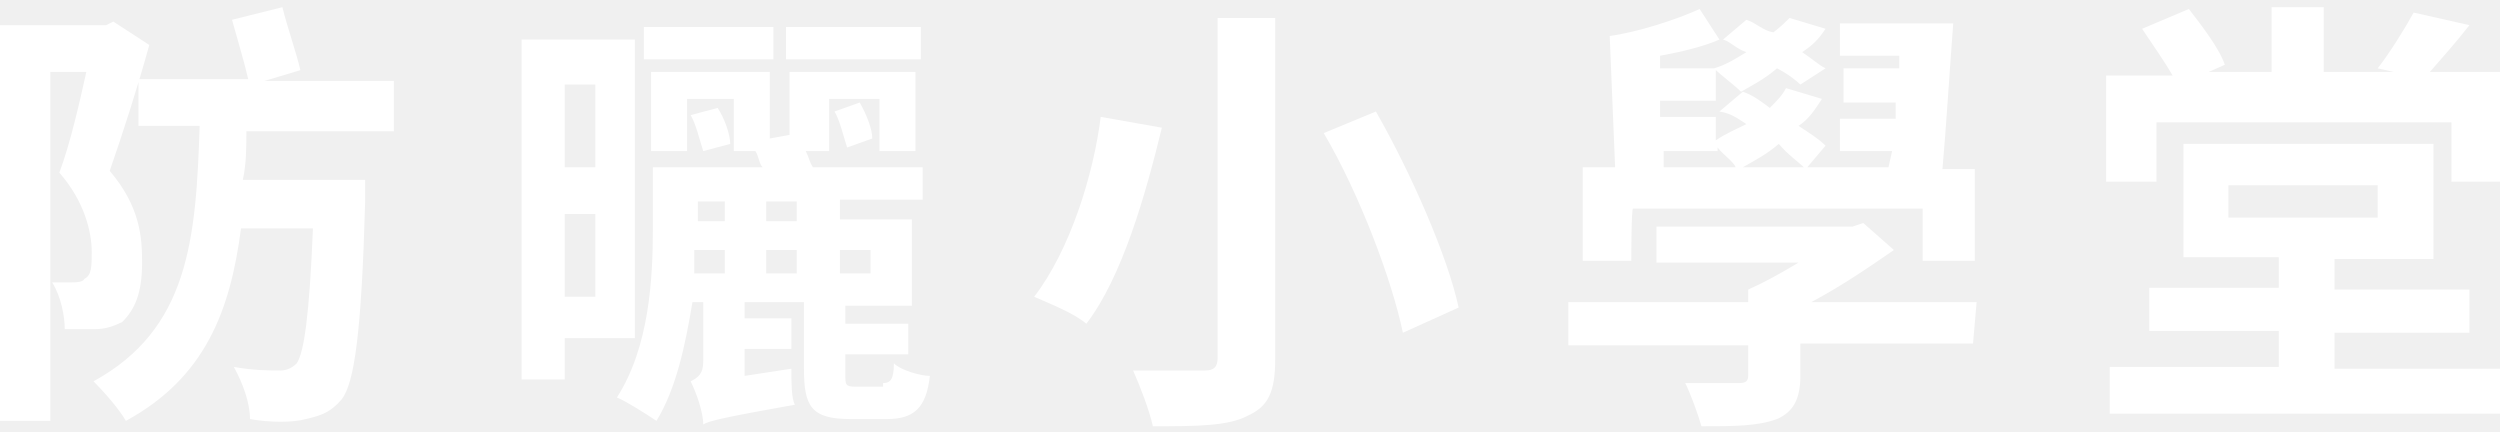
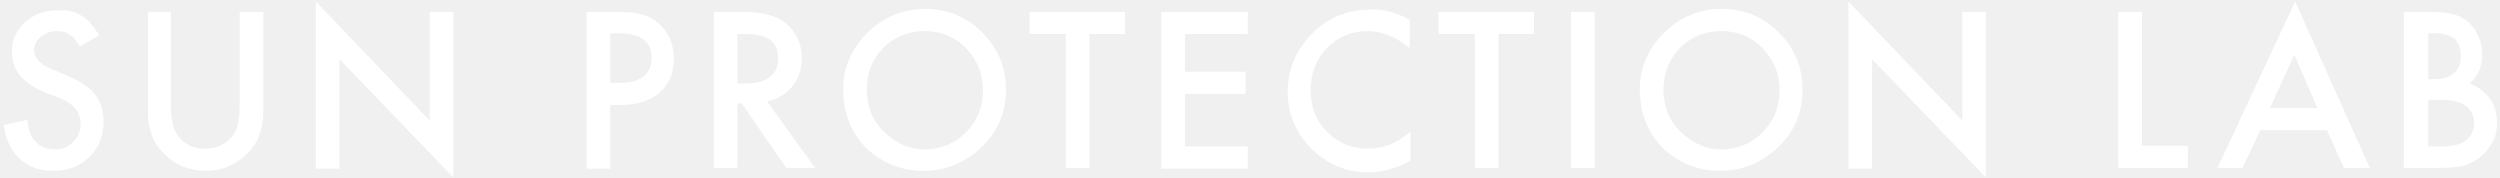
- <svg xmlns="http://www.w3.org/2000/svg" version="1.1" id="Layer_1" x="0px" y="0px" viewBox="0 0 139 24" style="enable-background:new 0 0 139 24;" xml:space="preserve" width="139" height="24">
+ <svg xmlns="http://www.w3.org/2000/svg" version="1.1" id="Layer_1" x="0px" y="0px" width="338" height="24" viewBox="0 0 338 24" style="enable-background:new 0 0 338 24;" xml:space="preserve">
  <style type="text/css">
	.st0{fill:#FFFFFF;}
</style>
  <g>
-     <path class="st0" d="M8.3,2.5c-0.6,2.2-1.5,5-2.2,7c1.7,2,1.8,3.7,1.8,5.1c0,1.7-0.4,2.6-1.1,3.3c-0.4,0.2-0.9,0.4-1.5,0.4   s-1.1,0-1.7,0c0-0.7-0.2-1.8-0.7-2.6c0.4,0,0.7,0,1.1,0c0.2,0,0.6,0,0.7-0.2c0.4-0.2,0.4-0.7,0.4-1.5c0-1.1-0.4-2.8-1.8-4.4   C3.9,8,4.4,5.8,4.8,4h-2v19.4H0v-22h5.9l0.4-0.2L8.3,2.5z M13.7,7.1c0,1.1,0,2-0.2,2.9h6.8c0,0,0,0.9,0,1.3   c-0.2,7.2-0.6,10-1.3,10.9c-0.6,0.7-1.1,0.9-2,1.1c-0.7,0.2-2,0.2-3.1,0c0-0.9-0.4-2-0.9-2.9c1.1,0.2,2,0.2,2.6,0.2   c0.4,0,0.7-0.2,0.9-0.4c0.4-0.6,0.7-2.6,0.9-7.5h-4c-0.6,4.6-2,8.3-6.4,10.7c-0.4-0.7-1.3-1.7-1.8-2.2c5.3-2.9,5.7-7.9,5.9-14.2   H7.7V4.4h6.1c-0.2-0.9-0.6-2.2-0.9-3.3l2.8-0.7C16,1.6,16.5,3,16.7,3.9l-2,0.6h7.2v2.8h-8.2V7.1z" />
-     <path class="st0" d="M31.4,19.1v2h-2.4V2.2h6.3v16.6h-3.9V19.1z M31.4,4.7v4.6h1.7V4.7H31.4z M33.1,16.5v-4.6h-1.7v4.6H33.1z    M49.1,21.3c0.4,0,0.6-0.2,0.6-1.1c0.4,0.4,1.5,0.7,2,0.7c-0.2,1.8-0.9,2.4-2.4,2.4h-2c-2.2,0-2.6-0.7-2.6-2.8v-3.7h-3.3v0.9H44   v1.7h-2.6v1.5l2.6-0.4c0,0.7,0,1.7,0.2,2c-3.9,0.7-4.8,0.9-5.1,1.1c0-0.7-0.4-1.8-0.7-2.4c0.4-0.2,0.7-0.4,0.7-1.1v-3.3h-0.6   c-0.4,2.4-0.9,4.8-2,6.6c-0.6-0.4-1.7-1.1-2.2-1.3c1.8-2.8,2-6.6,2-9.4V9.3h6.1c-0.2-0.2-0.2-0.6-0.4-0.9h-1.2V5.5h-2.6v2.9h-2V4   h6.6v3.7l1.1-0.2V4h7v4.4h-2V5.5h-2.8v2.9h-1.3C45,8.8,45,9,45.2,9.3h6.1v1.8h-4.6v1.1h4V17H47v1h3.5v1.7H47v1.1   c0,0.6,0,0.7,0.6,0.7h1.5V21.3z M43,3.3h-7.2V1.5H43V3.3z M39.1,8.4c-0.2-0.6-0.4-1.5-0.7-2L39.9,6c0.4,0.6,0.7,1.5,0.7,2L39.1,8.4   z M38.6,13.9c0,0.4,0,0.9,0,1.3h1.7v-1.3H38.6z M38.8,11.2v1.1h1.5v-1.1H38.8z M44.3,11.2h-1.7v1.1h1.7V11.2z M44.3,13.9h-1.7v1.3   h1.7V13.9z M51.2,3.3h-7.5V1.5h7.5V3.3z M47.1,8.2c-0.2-0.6-0.4-1.5-0.7-2l1.4-0.5c0.4,0.7,0.7,1.5,0.7,2L47.1,8.2z M46.7,13.9v1.3   h1.7v-1.3H46.7z" />
-     <path class="st0" d="M64.6,7.1c-0.9,3.7-2.2,8.3-4.2,10.9c-0.7-0.6-2-1.1-2.9-1.5c2-2.6,3.3-6.8,3.7-10L64.6,7.1z M70.9,1v19   c0,1.8-0.4,2.6-1.5,3.1c-1.1,0.6-2.9,0.6-5.3,0.6c-0.2-0.9-0.7-2.2-1.1-3.1c1.7,0,3.5,0,4,0s0.7-0.2,0.7-0.7V1H70.9z M76.5,6.2   c2,3.5,4,8.1,4.6,10.9L78,18.5c-0.6-2.9-2.4-7.7-4.4-11.1L76.5,6.2z" />
-     <path class="st0" d="M109.7,19.1h-9.6v1.8c0,1.3-0.4,2-1.3,2.4c-1.1,0.4-2.4,0.4-4.2,0.4c-0.2-0.7-0.6-1.8-0.9-2.4   c1.1,0,2.6,0,2.9,0s0.6,0,0.6-0.4v-1.7h-10v-2.4h10v-0.7c0.9-0.4,1.8-0.9,2.8-1.5h-7.9v-2H103l0.6-0.2l1.7,1.5   c-1.3,0.9-2.9,2-4.6,2.9h9.2L109.7,19.1L109.7,19.1z M90.7,14.5H88V9.3h1.8l-0.3-7.3c1.5-0.2,3.7-0.9,5-1.5l1.1,1.7   c-0.9,0.4-2.2,0.7-3.3,0.9v0.7h3.1v1.8h-3.1v0.9h3.1v1.3c0.6-0.4,1.1-0.6,1.7-0.9c-0.6-0.4-0.9-0.6-1.5-0.7l1.3-1.1   c0.6,0.2,1.1,0.6,1.5,0.9c0.4-0.4,0.7-0.7,0.9-1.1l2,0.6c-0.4,0.6-0.7,1.1-1.3,1.5c0.6,0.4,1.1,0.7,1.5,1.1l-1.1,1.3   c-0.4-0.4-1-0.8-1.5-1.4c-0.7,0.6-1.3,0.9-2,1.3h8.1l0.2-0.9h-2.9V6.6h3.1V5.7h-2.9V3.8h3.1V3.1h-3.3V1.3h6.3   c-0.2,2.6-0.4,5.9-0.6,8.1h1.8v5.1h-2.9v-2.9H90.8C90.7,11.5,90.7,14.5,90.7,14.5z M92.5,9.3h4c-0.1-0.3-0.7-0.7-1-1.1v0.2h-3V9.3z    M100.1,4.7c-0.2-0.2-0.7-0.6-1.3-0.9c-0.7,0.6-1.3,0.9-2,1.3c-0.4-0.4-1.1-0.9-1.5-1.3c0.7-0.2,1.3-0.6,1.8-0.9   c-0.6-0.2-0.9-0.6-1.3-0.7l1.3-1.1c0.6,0.2,0.9,0.6,1.5,0.7C99,1.5,99.3,1.2,99.5,1l2,0.6c-0.4,0.6-0.7,0.9-1.3,1.3   c0.6,0.4,0.9,0.7,1.3,0.9L100.1,4.7z" />
-     <path class="st0" d="M139,4.2v5.9h-2.7V6.8h-16.4v3.3h-2.8V4.2h3.7c-0.4-0.7-1.1-1.7-1.7-2.6l2.6-1.1c0.7,0.9,1.7,2.2,2,3.1   L122.8,4h3.5V0.4h2.9V4h3.9l-0.9-0.2c0.7-0.9,1.5-2.2,2-3.1l3.1,0.7c-0.7,0.9-1.5,1.8-2.2,2.6h4L139,4.2L139,4.2z M129.5,20.5h9.6   V23h-21.8v-2.6h9.4v-2h-7.2V16h7.2v-1.7h-5.3V8h13.9v6.4h-5.5v1.7h7.5v2.4h-7.5v2H129.5z M123.9,12.1h8.3v-1.8h-8.3V12.1z" />
+     <path class="st0" d="M13.4,4.8l-2.6,1.5c-0.5-0.8-0.9-1.4-1.4-1.6C9,4.3,8.4,4.2,7.7,4.2C6.8,4.2,6.1,4.5,5.5,5   C4.9,5.5,4.6,6.1,4.6,6.8c0,1,0.8,1.9,2.3,2.5L9,10.2c1.7,0.7,3,1.5,3.8,2.5s1.2,2.2,1.2,3.7c0,1.9-0.6,3.6-1.9,4.8   c-1.3,1.3-2.9,1.9-4.9,1.9c-1.8,0-3.3-0.5-4.5-1.6c-1.2-1.1-1.9-2.6-2.2-4.6l3.2-0.7c0.1,1.2,0.4,2.1,0.8,2.6   c0.7,0.9,1.6,1.4,2.9,1.4c1,0,1.8-0.3,2.5-1s1-1.5,1-2.5c0-0.4-0.1-0.8-0.2-1.1c-0.1-0.3-0.3-0.7-0.5-0.9c-0.2-0.3-0.6-0.6-0.9-0.8   c-0.4-0.3-0.8-0.5-1.4-0.7l-2-0.8c-2.9-1.2-4.3-3-4.3-5.4c0-1.6,0.6-2.9,1.8-4c1.2-1.1,2.7-1.6,4.5-1.6C10.2,1.2,12.1,2.4,13.4,4.8   z" />
+     <path class="st0" d="M23.1,1.6v12.7c0,1.8,0.3,3.1,0.9,4c0.9,1.2,2.1,1.8,3.7,1.8c1.6,0,2.9-0.6,3.8-1.8c0.6-0.8,0.9-2.1,0.9-4V1.6   h3.2v13.6c0,2.2-0.7,4.1-2.1,5.5c-1.6,1.6-3.5,2.4-5.7,2.4s-4.2-0.8-5.7-2.4c-1.4-1.4-2.1-3.3-2.1-5.5V1.6H23.1z" />
+     <path class="st0" d="M42.7,22.8V0.2l15.4,16.1V1.6h3.2V24L45.9,8v14.8H42.7z" />
+     <path class="st0" d="M82.5,14.2v8.6h-3.2V1.6h3.6c1.8,0,3.1,0.1,4,0.4c0.9,0.2,1.7,0.7,2.4,1.4c1.2,1.2,1.8,2.7,1.8,4.5   c0,1.9-0.6,3.5-1.9,4.6c-1.3,1.1-3,1.7-5.2,1.7H82.5z M82.5,11.2h1.2c2.9,0,4.4-1.1,4.4-3.4c0-2.2-1.5-3.3-4.5-3.3h-1.1V11.2z" />
+     <path class="st0" d="M103.7,13.7l6.5,9h-3.9l-6-8.7h-0.6v8.7h-3.2V1.6h3.7c2.8,0,4.8,0.5,6.1,1.6c1.4,1.2,2.1,2.7,2.1,4.6   c0,1.5-0.4,2.8-1.3,3.9C106.2,12.8,105.1,13.4,103.7,13.7z M99.7,11.3h1c1.5,0,2.6-0.3,3.4-0.9s1.1-1.4,1.1-2.6   c0-2.2-1.5-3.2-4.4-3.2h-1.1V11.3z" />
+     <path class="st0" d="M114,12.1c0-3,1.1-5.5,3.3-7.7c2.2-2.1,4.8-3.2,7.8-3.2c3,0,5.6,1.1,7.7,3.2c2.2,2.2,3.2,4.7,3.2,7.8   c0,3-1.1,5.6-3.3,7.7c-2.2,2.1-4.8,3.2-7.9,3.2c-2.7,0-5.2-0.9-7.4-2.8C115.2,18.2,114,15.5,114,12.1z M117.2,12.1   c0,2.3,0.8,4.3,2.4,5.8c1.6,1.5,3.4,2.3,5.4,2.3c2.2,0,4.1-0.8,5.6-2.3c1.5-1.5,2.3-3.4,2.3-5.7c0-2.3-0.8-4.1-2.3-5.7   c-1.5-1.5-3.3-2.3-5.6-2.3c-2.2,0-4.1,0.8-5.6,2.3C117.9,8,117.2,9.9,117.2,12.1z" />
+     <path class="st0" d="M147.3,4.6v18.1h-3.2V4.6h-4.9v-3h12.9v3H147.3z" />
+     <path class="st0" d="M168.7,4.6h-8.5v5.1h8.2v3h-8.2v7.1h8.5v3h-11.7V1.6h11.7V4.6z" />
+     <path class="st0" d="M190.6,2.7v3.8c-1.8-1.5-3.8-2.3-5.7-2.3c-2.2,0-4,0.8-5.5,2.3c-1.5,1.6-2.2,3.5-2.2,5.7   c0,2.2,0.7,4.1,2.2,5.6c1.5,1.5,3.3,2.3,5.5,2.3c1.1,0,2-0.2,2.9-0.5c0.4-0.2,0.9-0.4,1.4-0.7s1-0.7,1.5-1.1v3.9   c-1.8,1-3.7,1.6-5.7,1.6c-3,0-5.6-1.1-7.7-3.2c-2.1-2.1-3.2-4.7-3.2-7.7c0-2.7,0.9-5.1,2.7-7.2c2.2-2.6,5-3.9,8.5-3.9   C187,1.2,188.9,1.7,190.6,2.7z" />
+     <path class="st0" d="M202.6,4.6v18.1h-3.2V4.6h-4.9v-3h12.9v3H202.6z" />
+     <path class="st0" d="M215.6,1.6v21.1h-3.2V1.6H215.6z" />
+     <path class="st0" d="M221.7,12.1c0-3,1.1-5.5,3.3-7.7c2.2-2.1,4.8-3.2,7.8-3.2c3,0,5.6,1.1,7.7,3.2c2.2,2.2,3.2,4.7,3.2,7.8   c0,3-1.1,5.6-3.3,7.7c-2.2,2.1-4.8,3.2-7.9,3.2c-2.7,0-5.2-0.9-7.4-2.8C222.9,18.2,221.7,15.5,221.7,12.1z M224.9,12.1   c0,2.3,0.8,4.3,2.4,5.8c1.6,1.5,3.4,2.3,5.4,2.3c2.2,0,4.1-0.8,5.6-2.3c1.5-1.5,2.3-3.4,2.3-5.7c0-2.3-0.8-4.1-2.3-5.7   c-1.5-1.5-3.3-2.3-5.6-2.3c-2.2,0-4.1,0.8-5.6,2.3C225.7,8,224.9,9.9,224.9,12.1z" />
+     <path class="st0" d="M249.9,22.8V0.2l15.4,16.1V1.6h3.2V24L253.1,8v14.8H249.9z" />
+     <path class="st0" d="M289.6,1.6v18.1h6.2v3h-9.4V1.6H289.6z" />
+     <path class="st0" d="M314.6,17.6h-9l-2.4,5.1h-3.4l10.5-22.5l10.1,22.5h-3.5L314.6,17.6z M313.3,14.6l-3.1-7.2l-3.3,7.2H313.3z" />
+     <path class="st0" d="M325,22.8V1.6h3.2c1.4,0,2.5,0.1,3.4,0.3c0.8,0.2,1.6,0.6,2.1,1.1c0.6,0.5,1.1,1.2,1.4,2   c0.4,0.8,0.5,1.6,0.5,2.5c0,1.5-0.6,2.8-1.7,3.8c1.1,0.4,2,1.1,2.7,2c0.7,0.9,1,2.1,1,3.3c0,1.7-0.6,3-1.8,4.2   c-0.7,0.7-1.5,1.2-2.4,1.5c-0.9,0.3-2.1,0.4-3.6,0.4H325z M328.2,10.7h1c1.2,0,2-0.3,2.6-0.8s0.9-1.3,0.9-2.3c0-1-0.3-1.8-0.8-2.3   c-0.6-0.5-1.4-0.8-2.5-0.8h-1.1V10.7z M328.2,19.8h2c1.4,0,2.5-0.3,3.2-0.8c0.7-0.6,1.1-1.4,1.1-2.3c0-0.9-0.3-1.7-1-2.3   c-0.7-0.6-1.9-0.9-3.6-0.9h-1.6V19.8z" />
  </g>
</svg>
